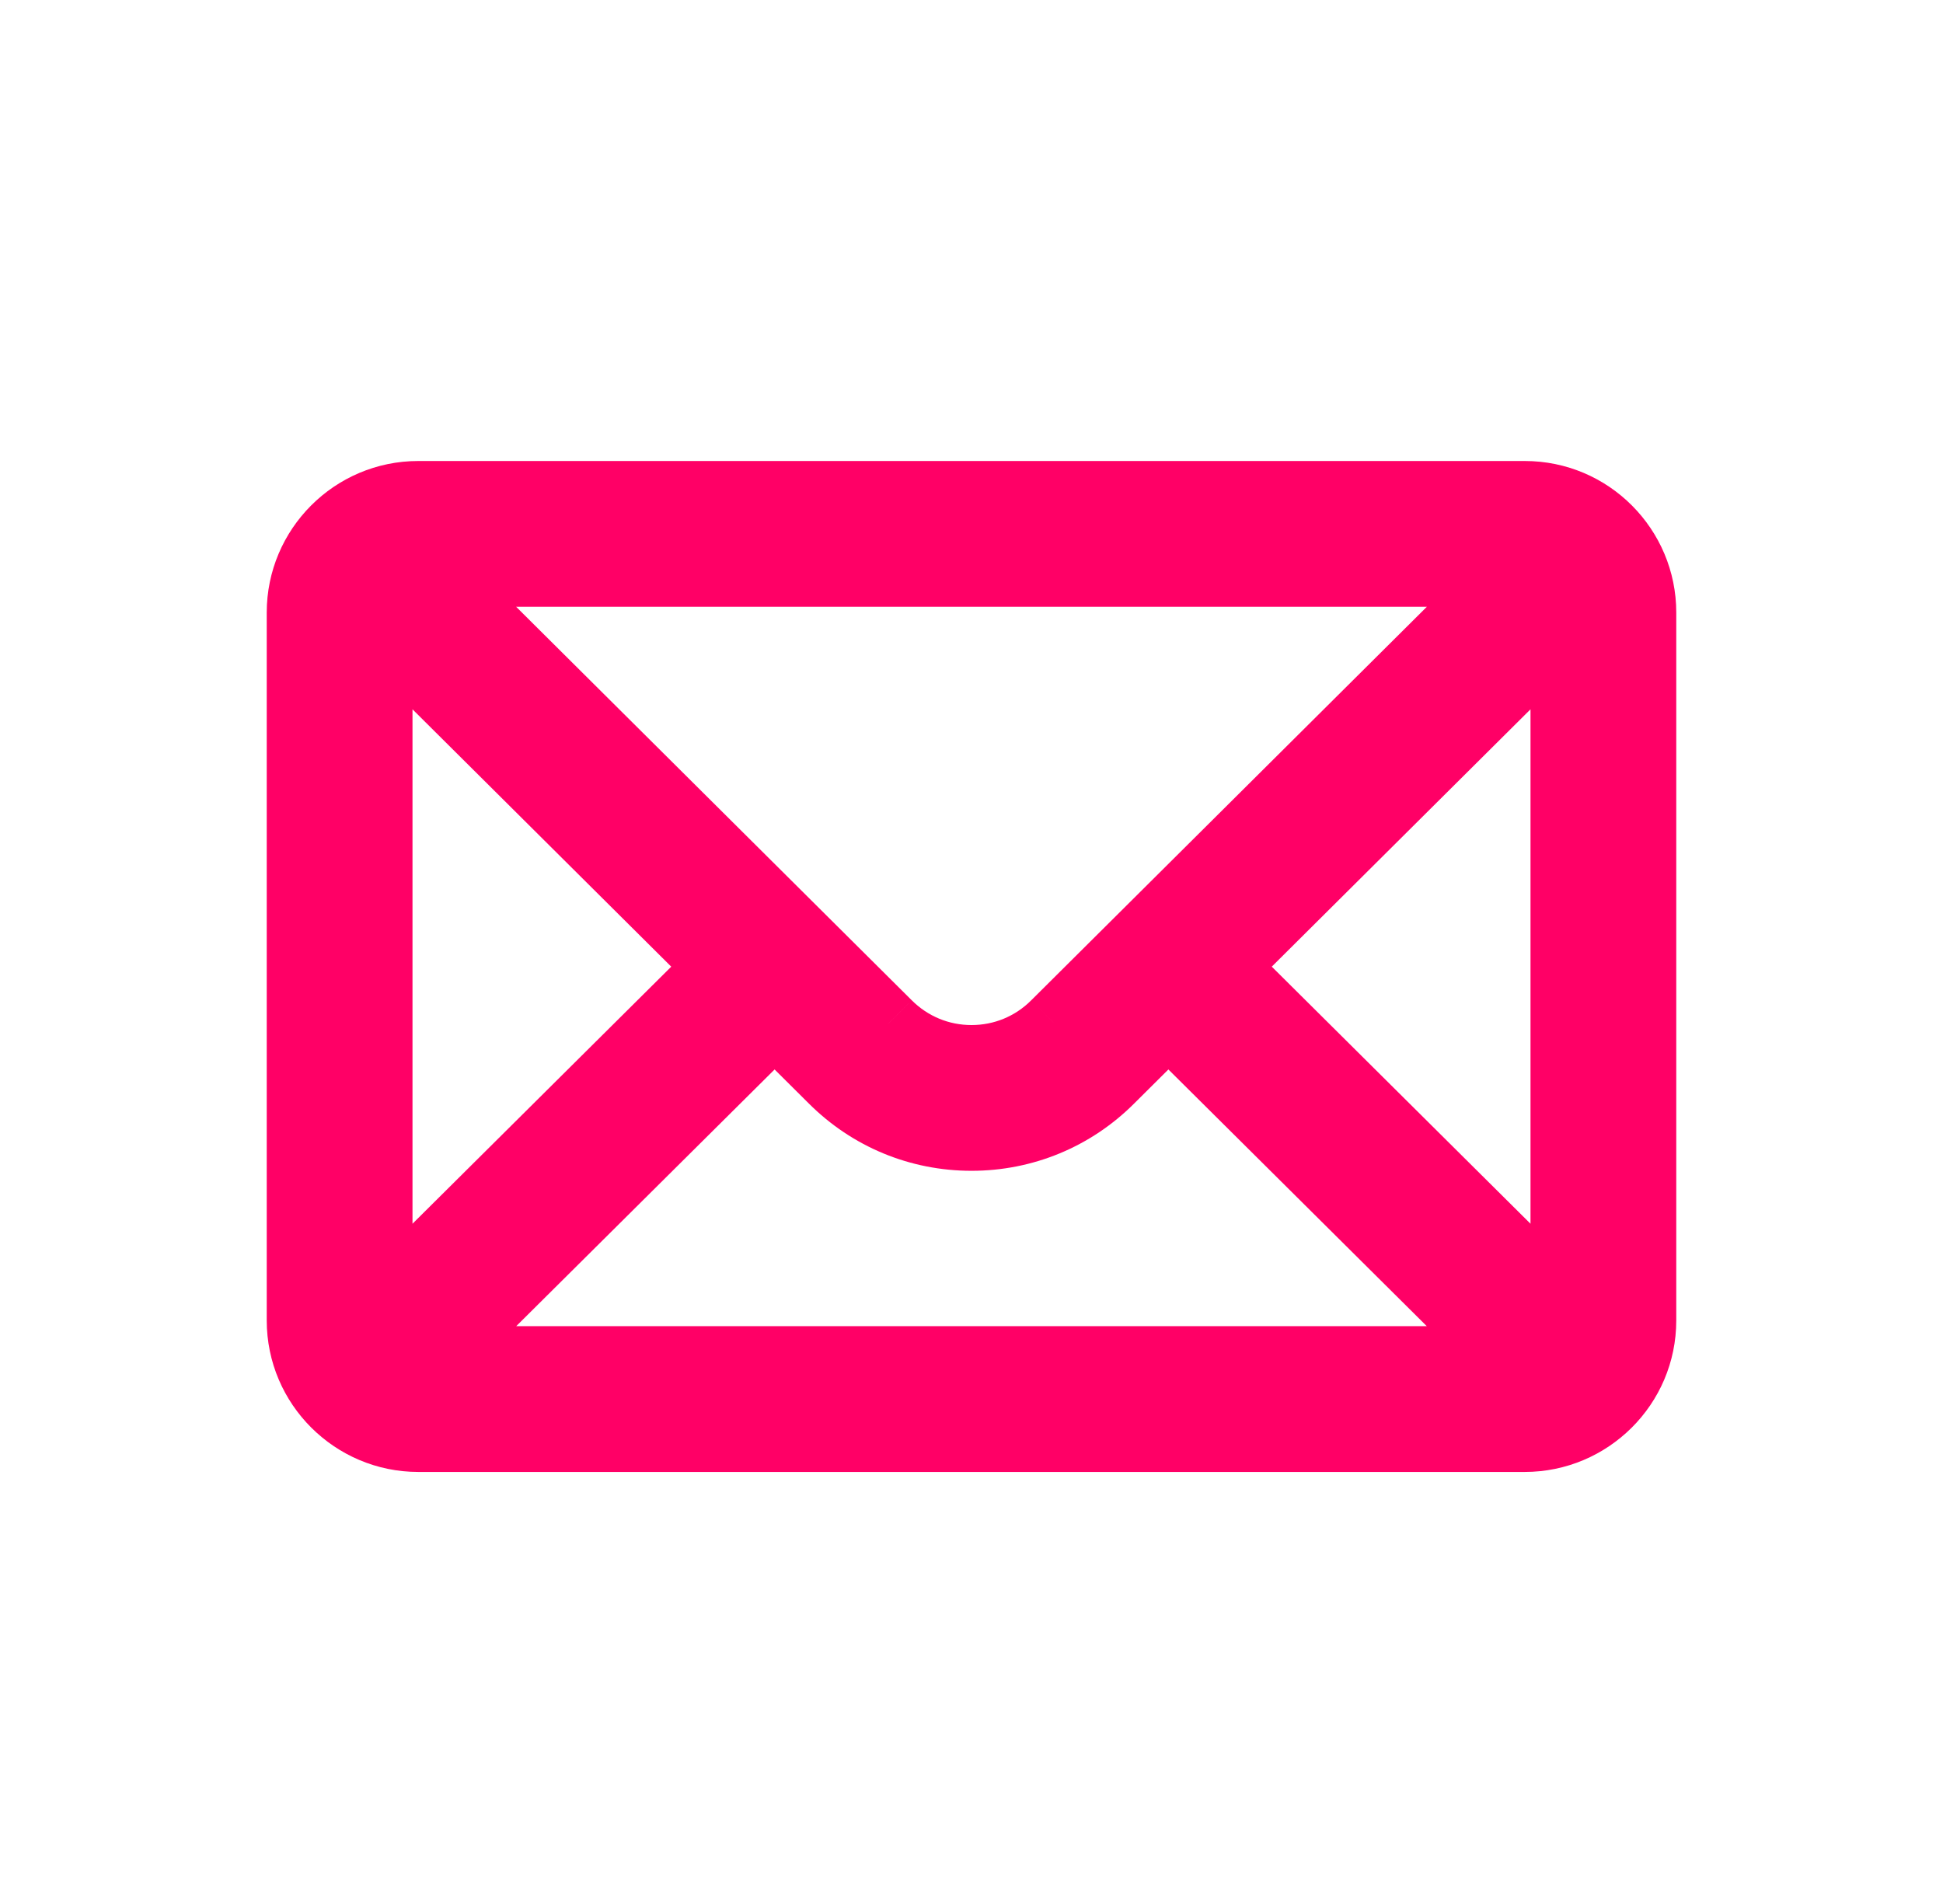
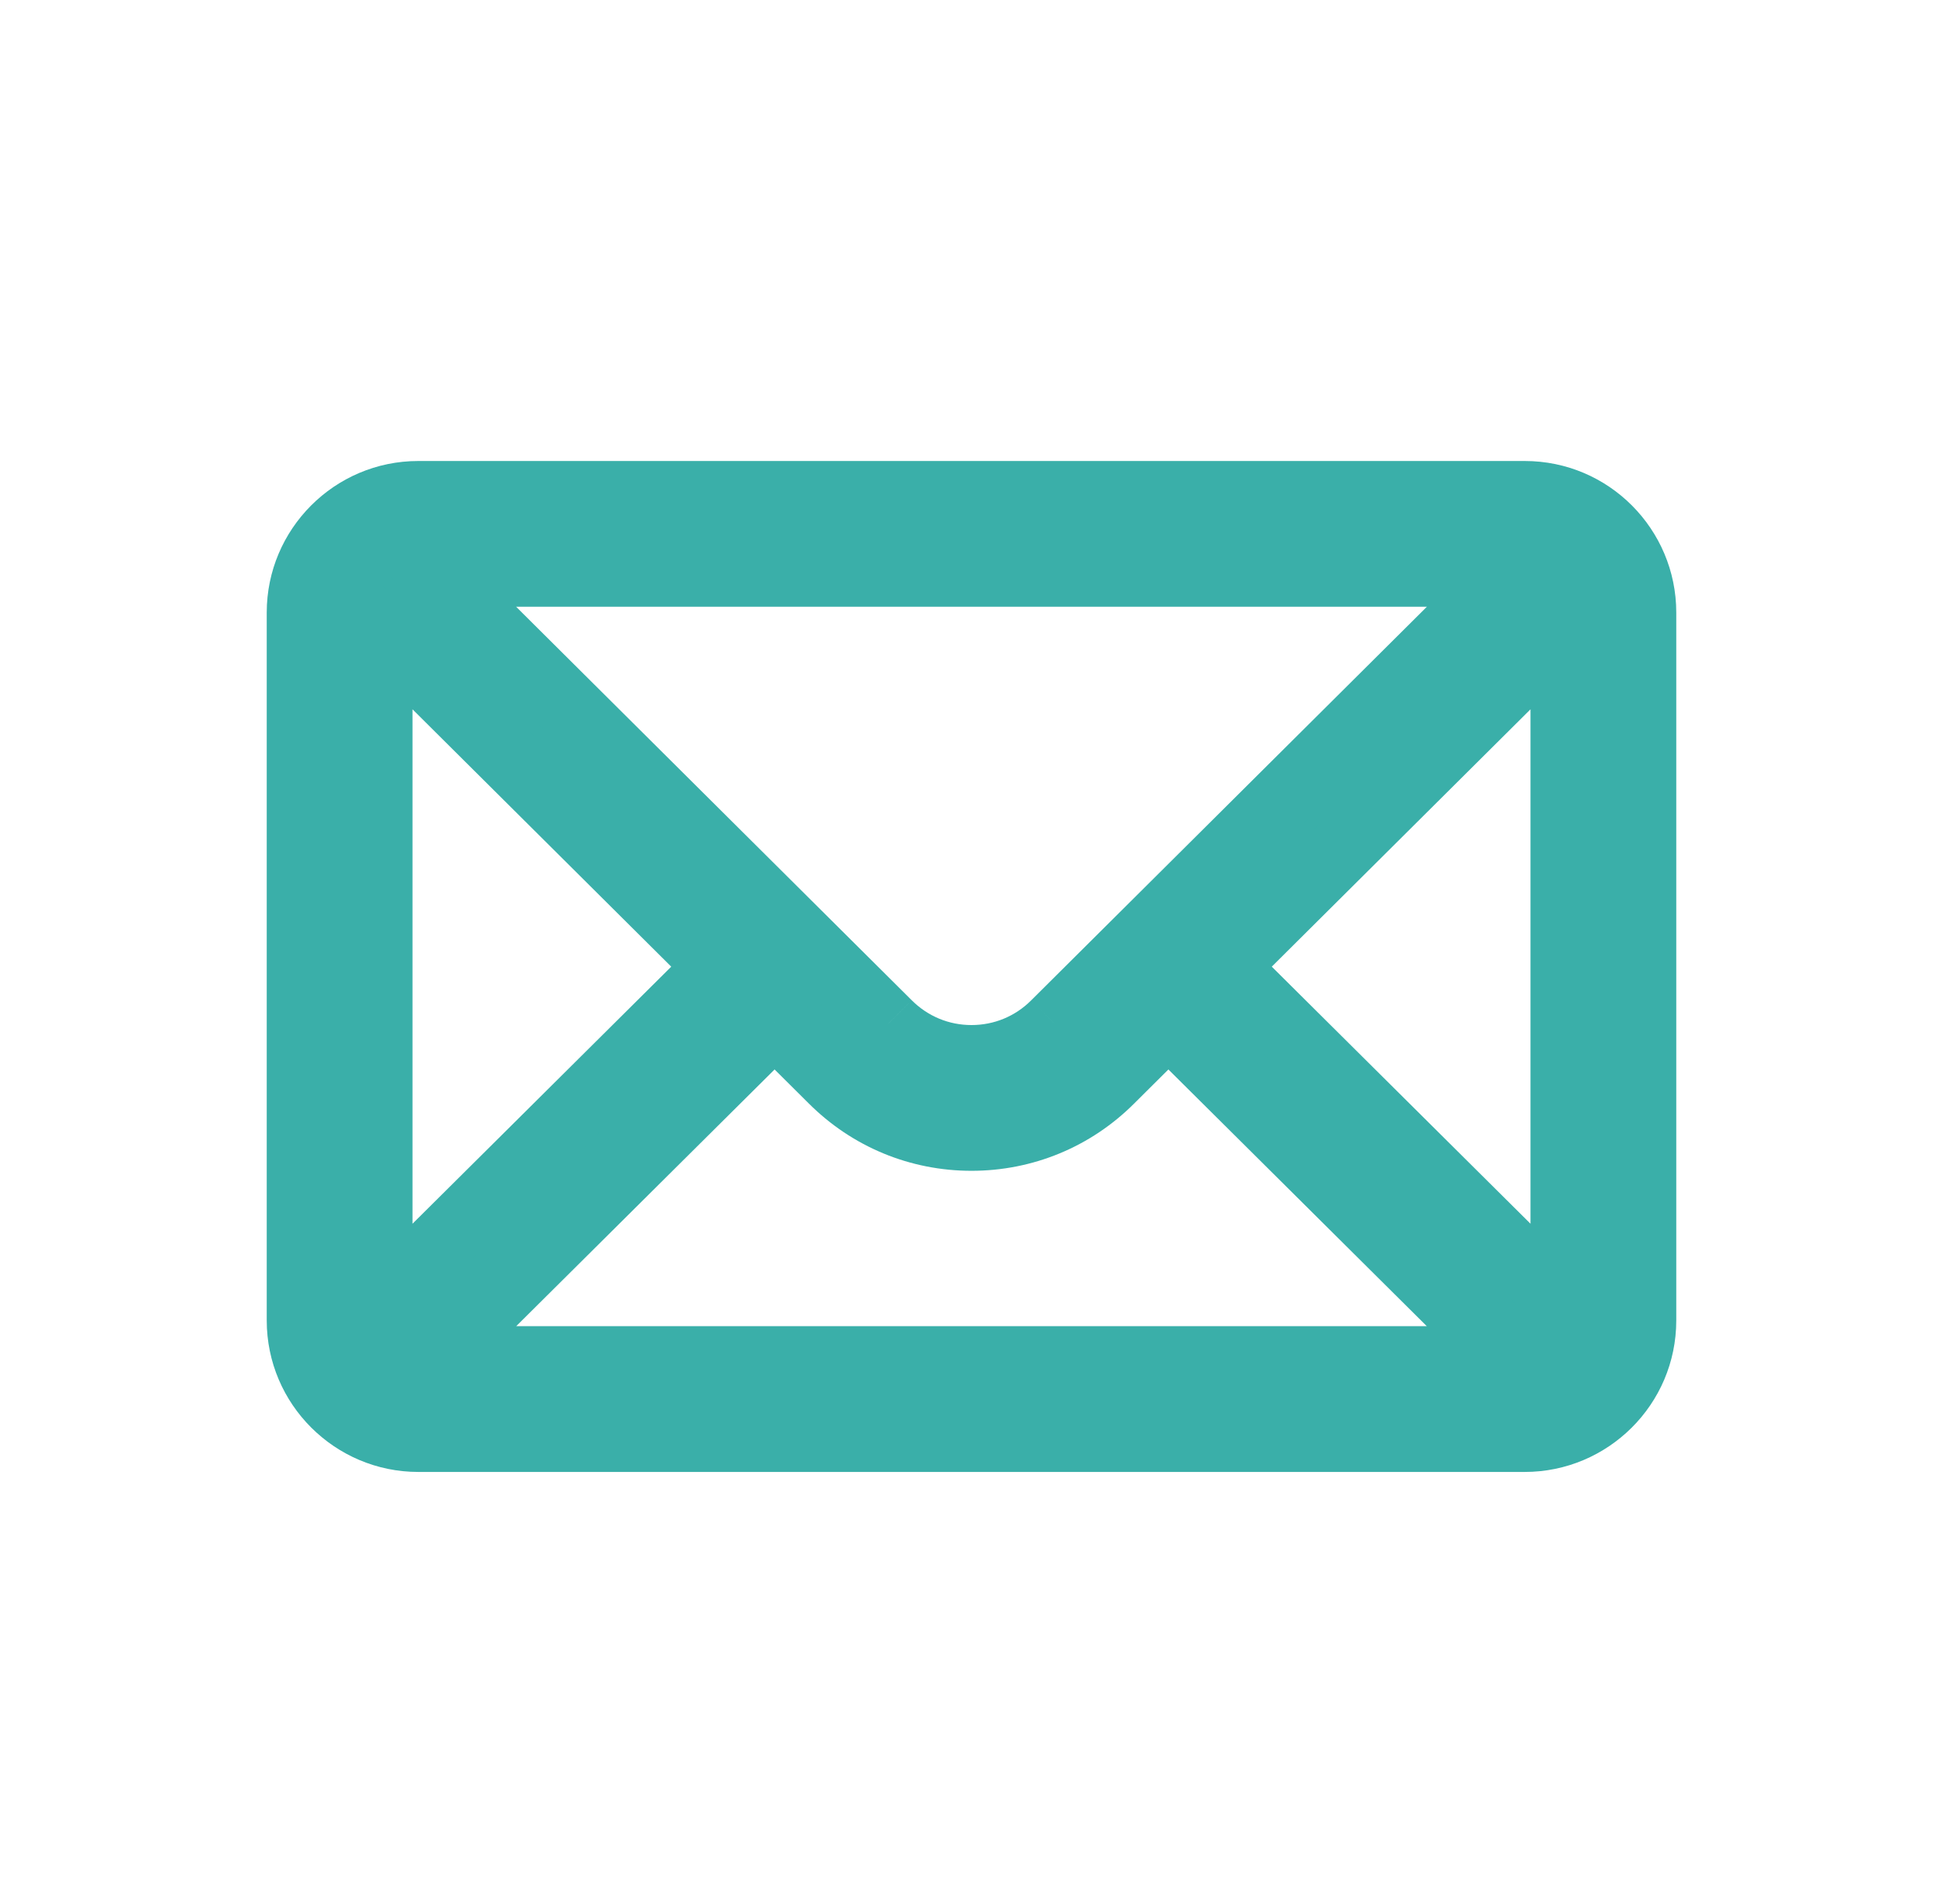
<svg xmlns="http://www.w3.org/2000/svg" width="50" height="49" viewBox="0 0 50 49" fill="none">
-   <path fill-rule="evenodd" clip-rule="evenodd" d="M39.236 12.727H10.764C9.086 12.727 7.727 14.094 7.727 15.764V33.981C7.727 35.66 9.096 37.017 10.764 37.017H39.236C40.9 37.017 42.273 35.666 42.273 33.981V15.764C42.273 14.097 40.919 12.727 39.236 12.727ZM38.811 14.752L27.147 26.354C26.573 26.928 25.811 27.244 25 27.244C24.189 27.244 23.427 26.928 22.851 26.352L11.189 14.752H38.811ZM9.751 16.177V33.569L18.498 24.878L9.751 16.177ZM11.19 34.993L19.933 26.305L21.422 27.786C22.378 28.741 23.648 29.268 25 29.268C26.352 29.268 27.622 28.741 28.576 27.788L30.067 26.305L38.81 34.993H11.19ZM31.502 24.878L40.249 33.569V16.177L31.502 24.878Z" fill="#FF0066" />
-   <path d="M27.147 26.354L26.538 25.742L26.536 25.744L27.147 26.354ZM38.811 14.751L39.42 15.364L40.904 13.888H38.811V14.751ZM22.851 26.352L23.462 25.742L23.46 25.74L22.851 26.352ZM11.189 14.751V13.888H9.096L10.58 15.364L11.189 14.751ZM9.751 33.569H8.888V35.645L10.36 34.182L9.751 33.569ZM9.751 16.177L10.361 15.565L8.888 14.1V16.177H9.751ZM18.498 24.878L19.107 25.49L19.723 24.878L19.107 24.265L18.498 24.878ZM19.933 26.305L20.543 25.693L19.934 25.087L19.325 25.692L19.933 26.305ZM11.19 34.993L10.581 34.38L9.096 35.856H11.19V34.993ZM21.422 27.786L22.032 27.175L22.031 27.173L21.422 27.786ZM28.576 27.788L27.967 27.175L27.966 27.177L28.576 27.788ZM30.067 26.305L30.675 25.692L30.066 25.087L29.458 25.693L30.067 26.305ZM38.81 34.993V35.856H40.904L39.419 34.38L38.81 34.993ZM40.248 33.569L39.64 34.182L41.112 35.645V33.569H40.248ZM31.502 24.878L30.893 24.265L30.277 24.878L30.893 25.49L31.502 24.878ZM40.248 16.177H41.112V14.1L39.639 15.565L40.248 16.177ZM10.764 13.591H39.236V11.864H10.764V13.591ZM8.591 15.764C8.591 14.57 9.565 13.591 10.764 13.591V11.864C8.607 11.864 6.864 13.619 6.864 15.764H8.591ZM8.591 33.981V15.764H6.864V33.981H8.591ZM10.764 36.153C9.571 36.153 8.591 35.181 8.591 33.981H6.864C6.864 36.139 8.621 37.881 10.764 37.881V36.153ZM39.236 36.153H10.764V37.881H39.236V36.153ZM41.409 33.981C41.409 35.185 40.427 36.153 39.236 36.153V37.881C41.373 37.881 43.136 36.147 43.136 33.981H41.409ZM41.409 15.764V33.981H43.136V15.764H41.409ZM39.236 13.591C40.439 13.591 41.409 14.571 41.409 15.764H43.136C43.136 13.623 41.4 11.864 39.236 11.864V13.591ZM27.756 26.967L39.42 15.364L38.202 14.139L26.538 25.742L27.756 26.967ZM25 28.107C26.04 28.107 27.022 27.701 27.758 26.965L26.536 25.744C26.125 26.155 25.582 26.38 25 26.38V28.107ZM22.241 26.963C22.978 27.7 23.959 28.107 25 28.107V26.38C24.418 26.38 23.876 26.155 23.462 25.742L22.241 26.963ZM10.58 15.364L22.242 26.965L23.46 25.74L11.798 14.139L10.58 15.364ZM38.811 13.888H11.189V15.615H38.811V13.888ZM10.615 33.569V16.177H8.888V33.569H10.615ZM17.89 24.265L9.143 32.956L10.36 34.182L19.107 25.49L17.89 24.265ZM9.142 16.789L17.889 25.49L19.107 24.265L10.361 15.565L9.142 16.789ZM19.325 25.692L10.581 34.38L11.799 35.605L20.542 26.918L19.325 25.692ZM22.031 27.173L20.543 25.693L19.324 26.917L20.813 28.398L22.031 27.173ZM25 28.404C23.878 28.404 22.826 27.969 22.032 27.175L20.811 28.396C21.929 29.514 23.419 30.131 25 30.131V28.404ZM27.966 27.177C27.174 27.969 26.123 28.404 25 28.404V30.131C26.581 30.131 28.071 29.514 29.187 28.398L27.966 27.177ZM29.458 25.693L27.967 27.175L29.185 28.4L30.676 26.917L29.458 25.693ZM39.419 34.38L30.675 25.692L29.458 26.918L38.201 35.605L39.419 34.38ZM11.19 35.856H38.81V34.129H11.19V35.856ZM40.857 32.956L32.111 24.265L30.893 25.49L39.64 34.182L40.857 32.956ZM39.385 16.177V33.569H41.112V16.177H39.385ZM32.111 25.49L40.858 16.789L39.639 15.565L30.893 24.265L32.111 25.49Z" fill="#FF0066" />
+   <path fill-rule="evenodd" clip-rule="evenodd" d="M39.236 12.727H10.764C9.086 12.727 7.727 14.094 7.727 15.764V33.981C7.727 35.66 9.096 37.017 10.764 37.017H39.236C40.9 37.017 42.273 35.666 42.273 33.981V15.764C42.273 14.097 40.919 12.727 39.236 12.727ZM38.811 14.752L27.147 26.354C26.573 26.928 25.811 27.244 25 27.244C24.189 27.244 23.427 26.928 22.851 26.352L11.189 14.752H38.811ZM9.751 16.177V33.569L18.498 24.878L9.751 16.177ZM11.19 34.993L19.933 26.305L21.422 27.786C22.378 28.741 23.648 29.268 25 29.268C26.352 29.268 27.622 28.741 28.576 27.788L30.067 26.305L38.81 34.993H11.19ZM31.502 24.878L40.249 33.569V16.177L31.502 24.878Z" fill="#3AAFA9" />
+   <path d="M27.147 26.354L26.538 25.742L26.536 25.744L27.147 26.354ZM38.811 14.751L39.42 15.364L40.904 13.888H38.811V14.751ZM22.851 26.352L23.462 25.742L23.46 25.74L22.851 26.352ZM11.189 14.751V13.888H9.096L10.58 15.364L11.189 14.751ZM9.751 33.569H8.888V35.645L10.36 34.182L9.751 33.569ZM9.751 16.177L10.361 15.565L8.888 14.1V16.177H9.751ZM18.498 24.878L19.107 25.49L19.723 24.878L19.107 24.265L18.498 24.878ZM19.933 26.305L20.543 25.693L19.934 25.087L19.325 25.692L19.933 26.305ZM11.19 34.993L10.581 34.38L9.096 35.856H11.19V34.993ZM21.422 27.786L22.032 27.175L22.031 27.173L21.422 27.786ZM28.576 27.788L27.967 27.175L27.966 27.177L28.576 27.788ZM30.067 26.305L30.675 25.692L30.066 25.087L29.458 25.693L30.067 26.305ZM38.81 34.993V35.856H40.904L39.419 34.38L38.81 34.993ZM40.248 33.569L39.64 34.182L41.112 35.645V33.569H40.248ZM31.502 24.878L30.893 24.265L30.277 24.878L30.893 25.49L31.502 24.878ZM40.248 16.177H41.112V14.1L39.639 15.565L40.248 16.177ZM10.764 13.591H39.236V11.864H10.764V13.591ZM8.591 15.764C8.591 14.57 9.565 13.591 10.764 13.591V11.864C8.607 11.864 6.864 13.619 6.864 15.764H8.591ZM8.591 33.981V15.764H6.864V33.981H8.591ZM10.764 36.153C9.571 36.153 8.591 35.181 8.591 33.981H6.864C6.864 36.139 8.621 37.881 10.764 37.881V36.153ZM39.236 36.153H10.764V37.881H39.236V36.153ZM41.409 33.981C41.409 35.185 40.427 36.153 39.236 36.153V37.881C41.373 37.881 43.136 36.147 43.136 33.981H41.409ZM41.409 15.764V33.981H43.136V15.764H41.409ZM39.236 13.591C40.439 13.591 41.409 14.571 41.409 15.764H43.136C43.136 13.623 41.4 11.864 39.236 11.864V13.591ZM27.756 26.967L39.42 15.364L38.202 14.139L26.538 25.742L27.756 26.967ZM25 28.107C26.04 28.107 27.022 27.701 27.758 26.965L26.536 25.744C26.125 26.155 25.582 26.38 25 26.38V28.107ZM22.241 26.963C22.978 27.7 23.959 28.107 25 28.107V26.38C24.418 26.38 23.876 26.155 23.462 25.742L22.241 26.963ZM10.58 15.364L22.242 26.965L23.46 25.74L11.798 14.139L10.58 15.364ZM38.811 13.888H11.189V15.615H38.811V13.888ZM10.615 33.569V16.177H8.888V33.569H10.615ZM17.89 24.265L9.143 32.956L10.36 34.182L19.107 25.49L17.89 24.265ZM9.142 16.789L17.889 25.49L19.107 24.265L10.361 15.565L9.142 16.789ZM19.325 25.692L10.581 34.38L11.799 35.605L20.542 26.918L19.325 25.692ZM22.031 27.173L20.543 25.693L19.324 26.917L20.813 28.398L22.031 27.173ZM25 28.404C23.878 28.404 22.826 27.969 22.032 27.175L20.811 28.396C21.929 29.514 23.419 30.131 25 30.131V28.404ZM27.966 27.177C27.174 27.969 26.123 28.404 25 28.404V30.131C26.581 30.131 28.071 29.514 29.187 28.398L27.966 27.177ZM29.458 25.693L27.967 27.175L29.185 28.4L30.676 26.917L29.458 25.693ZM39.419 34.38L30.675 25.692L29.458 26.918L38.201 35.605L39.419 34.38ZM11.19 35.856H38.81V34.129H11.19V35.856ZM40.857 32.956L32.111 24.265L30.893 25.49L39.64 34.182L40.857 32.956ZM39.385 16.177V33.569H41.112V16.177H39.385ZM32.111 25.49L40.858 16.789L39.639 15.565L30.893 24.265L32.111 25.49Z" fill="#3AAFA9" />
</svg>
